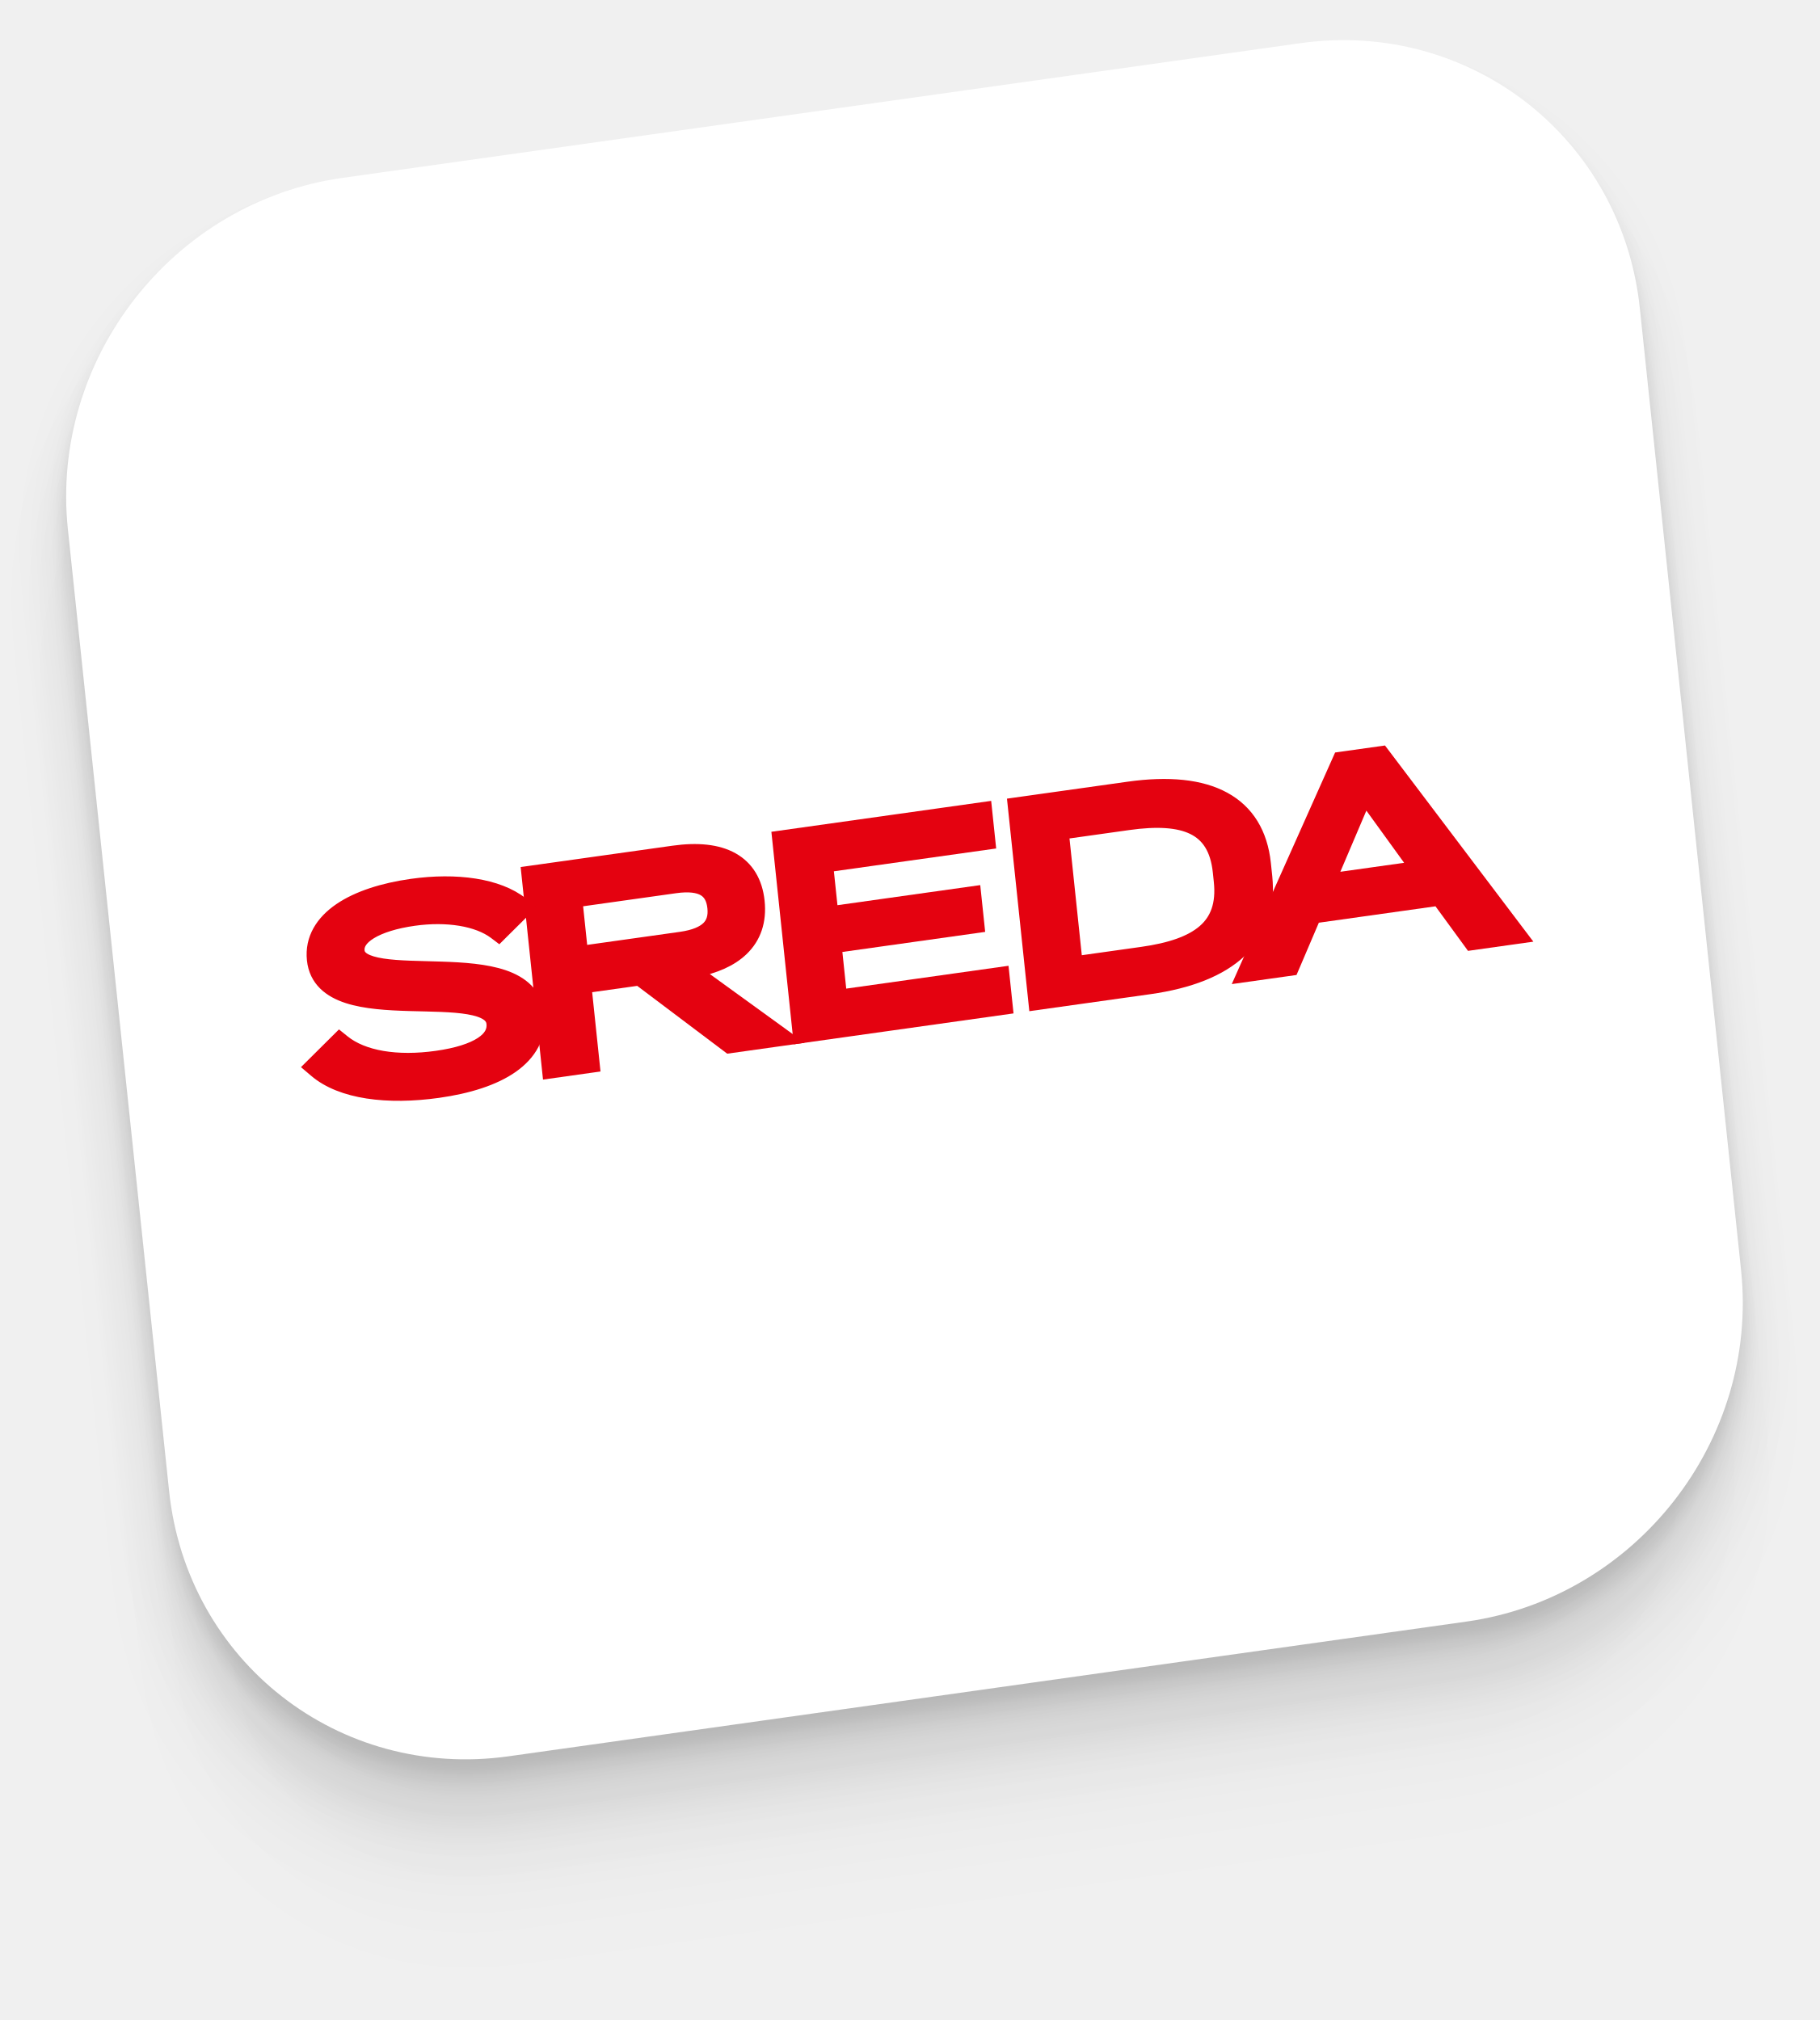
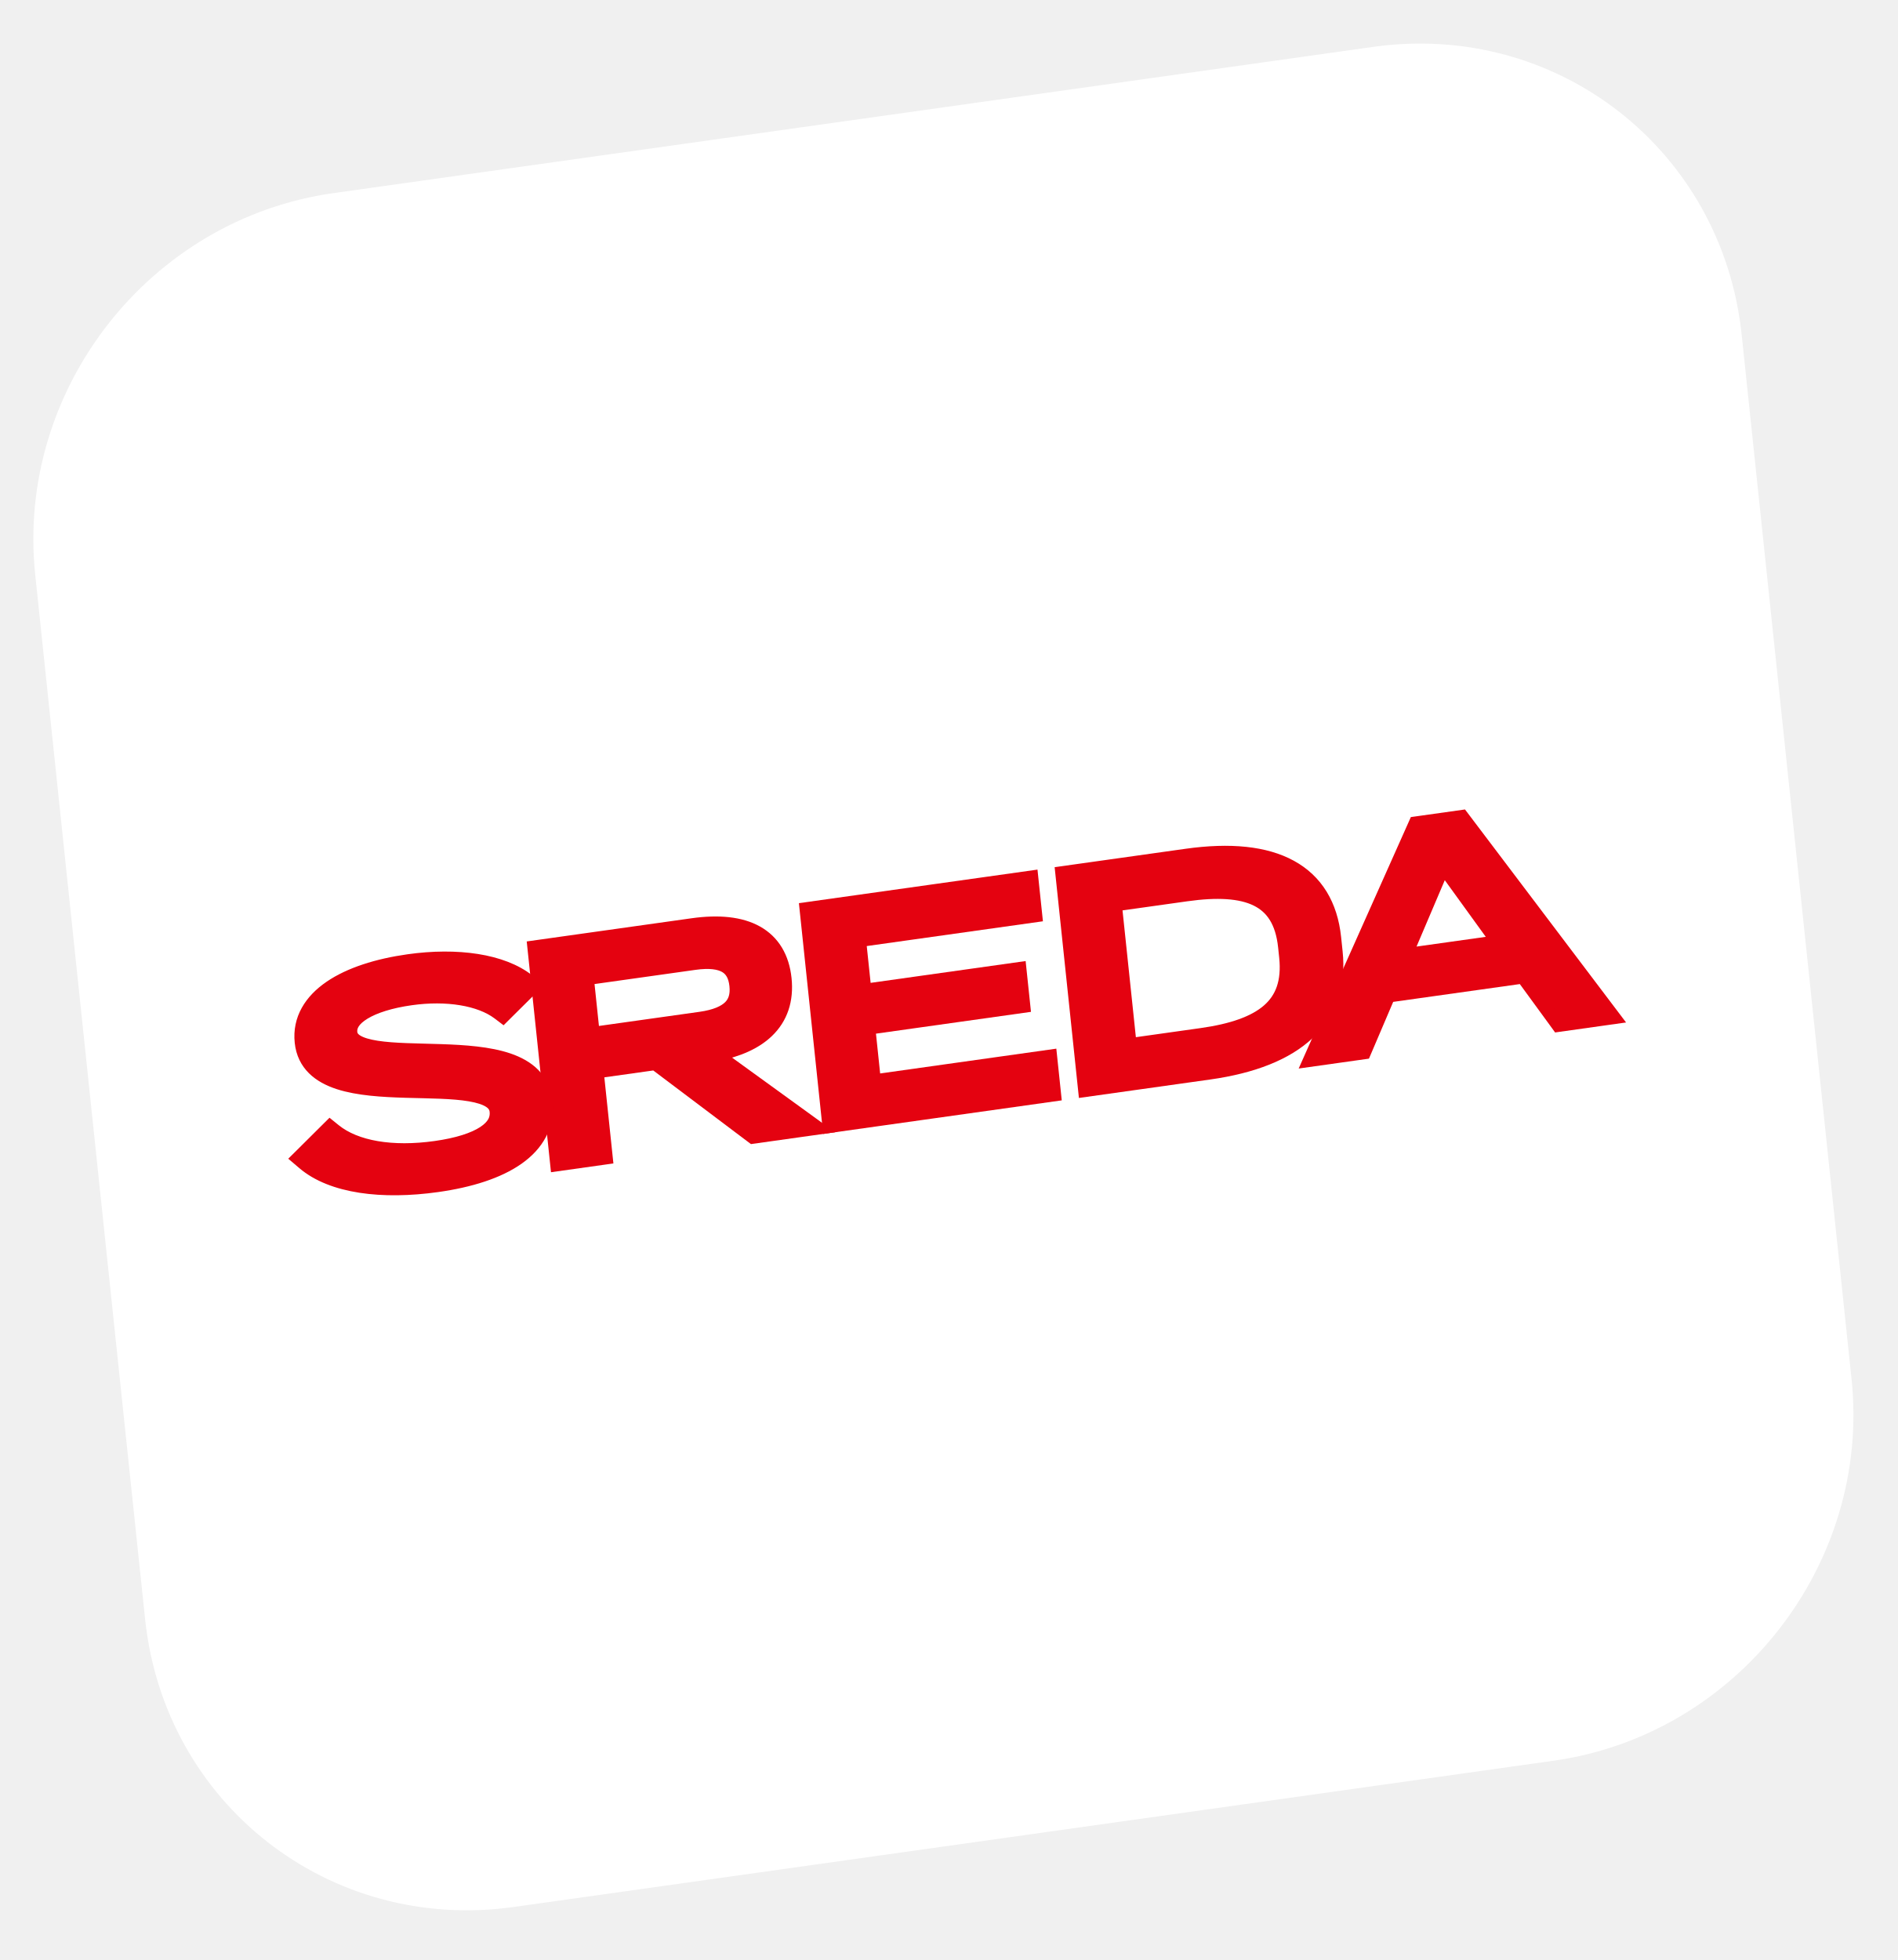
- <svg xmlns="http://www.w3.org/2000/svg" width="127" height="141" viewBox="0 0 127 141" fill="none">
-   <g filter="url(#filter0_dddd_2283_10080)">
-     <rect width="110.784" height="110.784" rx="21.638" transform="matrix(0.990252 -0.139284 0.10464 0.99451 2.47296 15.4305)" fill="white" />
-     <path d="M96.811 55.807L96.958 56.002L106.117 68.115L106.567 68.711L102.993 69.214L102.847 69.014L100.724 66.103L92.084 67.319L90.627 70.733L90.526 70.968L87.022 71.46L87.336 70.757L93.716 56.458L93.819 56.228L96.811 55.807ZM93.188 64.694L99.11 63.861L95.605 59.016L93.188 64.694Z" fill="white" stroke="white" stroke-width="0.866" />
-     <path d="M69.135 59.701L69.394 62.162L58.068 63.755L58.407 66.982L68.373 65.58L68.626 67.984L58.66 69.386L59.02 72.805L70.346 71.212L70.605 73.674L56.124 75.711L54.654 61.737L69.135 59.701Z" fill="white" stroke="white" stroke-width="0.866" />
-     <path d="M79.098 58.299C81.908 57.903 84.167 58.13 85.794 59.02C87.445 59.924 88.385 61.478 88.607 63.581L88.704 64.507C88.925 66.61 88.335 68.38 86.919 69.715C85.525 71.03 83.378 71.877 80.568 72.272L72.566 73.398L71.096 59.424L79.098 58.299ZM75.459 70.474L80.049 69.828C82.018 69.551 83.459 69.055 84.361 68.27C85.229 67.514 85.658 66.438 85.488 64.822L85.419 64.167C85.249 62.551 84.609 61.626 83.61 61.133C82.571 60.621 81.07 60.538 79.101 60.815L74.511 61.461L75.459 70.474Z" fill="white" stroke="white" stroke-width="0.866" />
-     <path d="M47.34 62.766C49.026 62.528 50.433 62.666 51.468 63.245C52.526 63.836 53.133 64.854 53.277 66.222C53.421 67.59 53.042 68.743 52.136 69.606C51.366 70.339 50.255 70.825 48.872 71.096L54.51 75.18L55.384 75.815L51.216 76.401L51.078 76.297L44.935 71.668L41.199 72.193L41.781 77.728L38.627 78.171L37.157 64.198L47.34 62.766ZM40.942 69.751L47.853 68.779C48.808 68.645 49.405 68.375 49.744 68.038C50.063 67.722 50.212 67.287 50.146 66.662C50.079 66.026 49.842 65.641 49.467 65.42C49.068 65.186 48.434 65.089 47.478 65.224L40.568 66.196L40.942 69.751Z" fill="white" stroke="white" stroke-width="0.866" />
-     <path d="M29.08 65.079C32.195 64.641 35.117 65.039 36.781 66.356L37.158 66.655L36.805 67.007L35.425 68.374L35.156 68.642L34.864 68.422C33.671 67.526 31.552 67.171 29.239 67.496C27.932 67.68 26.898 68.008 26.221 68.421C25.544 68.835 25.316 69.268 25.359 69.679C25.383 69.91 25.503 70.094 25.773 70.255C26.057 70.426 26.481 70.551 27.038 70.637C28.156 70.811 29.621 70.807 31.166 70.859C32.678 70.91 34.26 71.015 35.502 71.439C36.76 71.868 37.76 72.66 37.913 74.116C38.074 75.648 37.363 76.876 36.094 77.766C34.848 78.641 33.048 79.21 30.931 79.508C27.405 80.004 24.159 79.617 22.346 78.069L21.992 77.768L22.333 77.429L23.755 76.016L24.034 75.739L24.329 75.978C25.681 77.073 28.032 77.476 30.819 77.084C32.246 76.883 33.283 76.544 33.931 76.117C34.559 75.704 34.782 75.246 34.729 74.74C34.701 74.471 34.567 74.265 34.298 74.091C34.013 73.908 33.591 73.772 33.036 73.678C31.923 73.487 30.462 73.489 28.924 73.444C27.417 73.4 25.84 73.311 24.604 72.909C23.353 72.503 22.35 71.738 22.198 70.3C22.043 68.819 22.806 67.629 24.065 66.77C25.31 65.921 27.077 65.361 29.08 65.079Z" fill="white" stroke="white" stroke-width="0.866" />
-     <path d="M96.463 52.501L96.61 52.695L105.769 64.808L106.22 65.404L102.645 65.907L102.5 65.707L100.376 62.797L91.736 64.012L90.279 67.426L90.178 67.661L86.675 68.154L86.988 67.45L93.369 53.151L93.471 52.922L96.463 52.501ZM92.84 61.387L98.762 60.554L95.257 55.709L92.84 61.387Z" fill="#E40210" stroke="#E40210" stroke-width="0.866" />
-     <path d="M68.787 56.394L69.046 58.855L57.72 60.448L58.06 63.675L68.025 62.273L68.278 64.677L58.313 66.079L58.672 69.499L69.998 67.905L70.257 70.367L55.777 72.404L54.307 58.431L68.787 56.394Z" fill="#E40210" stroke="#E40210" stroke-width="0.866" />
-     <path d="M78.75 54.993C81.56 54.598 83.82 54.825 85.446 55.715C87.098 56.618 88.037 58.173 88.259 60.276L88.356 61.201C88.577 63.304 87.987 65.075 86.572 66.41C85.177 67.725 83.03 68.571 80.22 68.967L72.218 70.092L70.748 56.118L78.75 54.993ZM75.112 67.168L79.701 66.522C81.67 66.246 83.111 65.749 84.013 64.964C84.881 64.209 85.31 63.132 85.14 61.517L85.071 60.861C84.901 59.245 84.261 58.32 83.262 57.828C82.223 57.316 80.722 57.233 78.753 57.51L74.163 58.155L75.112 67.168Z" fill="#E40210" stroke="#E40210" stroke-width="0.866" />
-     <path d="M46.992 59.46C48.678 59.223 50.085 59.36 51.12 59.939C52.178 60.531 52.785 61.548 52.929 62.916C53.073 64.284 52.694 65.437 51.788 66.3C51.019 67.033 49.907 67.52 48.524 67.79L54.162 71.875L55.036 72.509L50.868 73.095L50.73 72.991L44.587 68.362L40.851 68.887L41.433 74.422L38.279 74.866L36.809 60.892L46.992 59.46ZM40.594 66.446L47.505 65.474C48.46 65.339 49.057 65.07 49.396 64.733C49.715 64.416 49.864 63.981 49.798 63.356C49.731 62.72 49.494 62.335 49.119 62.114C48.72 61.88 48.086 61.784 47.13 61.918L40.22 62.89L40.594 66.446Z" fill="#E40210" stroke="#E40210" stroke-width="0.866" />
-     <path d="M28.732 61.775C31.847 61.337 34.769 61.734 36.433 63.052L36.811 63.351L36.457 63.702L35.078 65.07L34.809 65.338L34.517 65.117C33.323 64.222 31.205 63.866 28.891 64.192C27.585 64.376 26.55 64.704 25.874 65.117C25.196 65.531 24.968 65.963 25.011 66.375C25.035 66.605 25.156 66.79 25.425 66.951C25.709 67.121 26.133 67.246 26.69 67.333C27.808 67.507 29.274 67.503 30.818 67.555C32.331 67.605 33.913 67.711 35.154 68.134C36.412 68.563 37.412 69.356 37.565 70.812C37.727 72.344 37.015 73.571 35.746 74.462C34.5 75.337 32.7 75.906 30.583 76.204C27.057 76.699 23.811 76.312 21.998 74.765L21.644 74.464L21.985 74.125L23.407 72.712L23.686 72.435L23.981 72.673C25.334 73.769 27.684 74.172 30.471 73.78C31.899 73.579 32.935 73.239 33.584 72.813C34.212 72.4 34.435 71.942 34.382 71.436C34.353 71.167 34.219 70.961 33.95 70.787C33.666 70.603 33.243 70.468 32.689 70.373C31.576 70.183 30.114 70.184 28.576 70.14C27.069 70.096 25.493 70.006 24.257 69.605C23.005 69.199 22.002 68.433 21.851 66.996C21.695 65.514 22.459 64.325 23.718 63.466C24.962 62.617 26.729 62.057 28.732 61.775Z" fill="#E40210" stroke="#E40210" stroke-width="0.866" />
-   </g>
-   <defs>
-     <filter id="filter0_dddd_2283_10080" x="-2.143" y="0" width="130.529" height="142.917" filterUnits="userSpaceOnUse" color-interpolation-filters="sRGB">
-       <feFlood flood-opacity="0" result="BackgroundImageFix" />
-       <feColorMatrix in="SourceAlpha" type="matrix" values="0 0 0 0 0 0 0 0 0 0 0 0 0 0 0 0 0 0 127 0" result="hardAlpha" />
-       <feOffset dy="1.154" />
-       <feGaussianBlur stdDeviation="0.577" />
-       <feColorMatrix type="matrix" values="0 0 0 0 0 0 0 0 0 0 0 0 0 0 0 0 0 0 0.1 0" />
-       <feBlend mode="normal" in2="BackgroundImageFix" result="effect1_dropShadow_2283_10080" />
-       <feColorMatrix in="SourceAlpha" type="matrix" values="0 0 0 0 0 0 0 0 0 0 0 0 0 0 0 0 0 0 127 0" result="hardAlpha" />
-       <feOffset dy="3.462" />
-       <feGaussianBlur stdDeviation="1.731" />
-       <feColorMatrix type="matrix" values="0 0 0 0 0 0 0 0 0 0 0 0 0 0 0 0 0 0 0.09 0" />
-       <feBlend mode="normal" in2="effect1_dropShadow_2283_10080" result="effect2_dropShadow_2283_10080" />
-       <feColorMatrix in="SourceAlpha" type="matrix" values="0 0 0 0 0 0 0 0 0 0 0 0 0 0 0 0 0 0 127 0" result="hardAlpha" />
-       <feOffset dy="6.924" />
-       <feGaussianBlur stdDeviation="2.308" />
-       <feColorMatrix type="matrix" values="0 0 0 0 0 0 0 0 0 0 0 0 0 0 0 0 0 0 0.05 0" />
-       <feBlend mode="normal" in2="effect2_dropShadow_2283_10080" result="effect3_dropShadow_2283_10080" />
-       <feColorMatrix in="SourceAlpha" type="matrix" values="0 0 0 0 0 0 0 0 0 0 0 0 0 0 0 0 0 0 127 0" result="hardAlpha" />
-       <feOffset dy="12.694" />
-       <feGaussianBlur stdDeviation="2.308" />
-       <feColorMatrix type="matrix" values="0 0 0 0 0 0 0 0 0 0 0 0 0 0 0 0 0 0 0.01 0" />
-       <feBlend mode="normal" in2="effect3_dropShadow_2283_10080" result="effect4_dropShadow_2283_10080" />
-       <feBlend mode="normal" in="SourceGraphic" in2="effect4_dropShadow_2283_10080" result="shape" />
-     </filter>
-   </defs>
+ <svg xmlns="http://www.w3.org/2000/svg" width="122" height="126" viewBox="0 0 122 126" fill="none">
+   <rect width="110.784" height="110.784" rx="21.638" transform="matrix(0.990252 -0.139284 0.10464 0.99451 0 15.4305)" fill="white" />
+   <path d="M94.338 55.807L94.485 56.002L103.644 68.115L104.094 68.711L100.52 69.214L100.374 69.014L98.251 66.103L89.611 67.319L88.154 70.733L88.053 70.968L84.549 71.46L84.863 70.757L91.244 56.458L91.346 56.228L94.338 55.807ZM90.715 64.694L96.637 63.861L93.132 59.016L90.715 64.694Z" fill="white" stroke="white" stroke-width="0.866" />
+   <path d="M66.662 59.701L66.921 62.162L55.595 63.755L55.934 66.982L65.9 65.58L66.153 67.984L56.187 69.386L56.547 72.805L67.873 71.212L68.132 73.674L53.651 75.711L52.181 61.737L66.662 59.701Z" fill="white" stroke="white" stroke-width="0.866" />
+   <path d="M76.625 58.299C79.435 57.903 81.694 58.13 83.321 59.02C84.972 59.924 85.912 61.478 86.134 63.581L86.231 64.507C86.452 66.61 85.862 68.38 84.446 69.715C83.052 71.03 80.905 71.877 78.095 72.272L70.093 73.398L68.623 59.424L76.625 58.299ZM72.986 70.474L77.576 69.828C79.545 69.551 80.986 69.055 81.888 68.27C82.756 67.514 83.185 66.438 83.015 64.822L82.946 64.167C82.776 62.551 82.136 61.626 81.137 61.133C80.098 60.621 78.597 60.538 76.628 60.815L72.038 61.461L72.986 70.474Z" fill="white" stroke="white" stroke-width="0.866" />
+   <path d="M44.867 62.766C46.553 62.528 47.96 62.666 48.995 63.245C50.053 63.836 50.66 64.854 50.804 66.222C50.948 67.59 50.569 68.743 49.663 69.606C48.894 70.339 47.782 70.825 46.399 71.096L52.037 75.18L52.911 75.815L48.743 76.401L48.605 76.297L42.462 71.668L38.726 72.193L39.308 77.728L36.154 78.171L34.684 64.198L44.867 62.766ZM38.469 69.751L45.38 68.779C46.335 68.645 46.932 68.375 47.271 68.038C47.59 67.722 47.739 67.287 47.673 66.662C47.606 66.026 47.369 65.641 46.994 65.42C46.595 65.186 45.961 65.089 45.005 65.224L38.095 66.196L38.469 69.751Z" fill="white" stroke="white" stroke-width="0.866" />
+   <path d="M26.607 65.079C29.722 64.641 32.644 65.039 34.307 66.356L34.685 66.655L34.332 67.007L32.953 68.374L32.683 68.642L32.391 68.422C31.198 67.526 29.079 67.171 26.766 67.496C25.459 67.68 24.425 68.008 23.748 68.421C23.071 68.835 22.843 69.268 22.886 69.679C22.91 69.91 23.03 70.094 23.3 70.255C23.584 70.426 24.008 70.551 24.565 70.637C25.683 70.811 27.148 70.807 28.693 70.859C30.206 70.91 31.787 71.015 33.029 71.439C34.287 71.868 35.287 72.66 35.44 74.116C35.601 75.648 34.89 76.876 33.621 77.766C32.375 78.641 30.575 79.21 28.458 79.508C24.932 80.004 21.686 79.617 19.872 78.069L19.519 77.768L19.86 77.429L21.282 76.016L21.561 75.739L21.856 75.978C23.208 77.073 25.559 77.476 28.346 77.084C29.773 76.883 30.81 76.544 31.458 76.117C32.086 75.704 32.309 75.246 32.256 74.74C32.228 74.471 32.094 74.265 31.825 74.091C31.54 73.908 31.118 73.772 30.564 73.678C29.45 73.487 27.989 73.489 26.451 73.444C24.944 73.4 23.367 73.311 22.131 72.909C20.88 72.503 19.877 71.738 19.725 70.3C19.57 68.819 20.333 67.629 21.592 66.77C22.837 65.921 24.604 65.361 26.607 65.079Z" fill="white" stroke="white" stroke-width="0.866" />
+   <path d="M93.99 52.501L94.137 52.695L103.296 64.808L103.747 65.404L100.172 65.907L100.027 65.707L97.903 62.797L89.263 64.012L87.806 67.426L87.705 67.661L84.202 68.154L84.515 67.45L90.896 53.151L90.998 52.922L93.99 52.501ZM90.367 61.387L96.289 60.554L92.784 55.709L90.367 61.387Z" fill="#E40210" stroke="#E40210" stroke-width="0.866" />
+   <path d="M66.314 56.394L66.573 58.855L55.247 60.448L55.587 63.675L65.552 62.273L65.805 64.677L55.84 66.079L56.199 69.499L67.525 67.905L67.784 70.367L53.304 72.404L51.834 58.431L66.314 56.394Z" fill="#E40210" stroke="#E40210" stroke-width="0.866" />
+   <path d="M76.277 54.993C79.087 54.598 81.347 54.825 82.973 55.715C84.625 56.618 85.564 58.173 85.786 60.276L85.883 61.201C86.105 63.304 85.514 65.075 84.099 66.41C82.704 67.725 80.557 68.571 77.747 68.967L69.745 70.092L68.275 56.118L76.277 54.993ZM72.639 67.168L77.228 66.522C79.197 66.246 80.638 65.749 81.54 64.964C82.408 64.209 82.837 63.132 82.667 61.517L82.598 60.861C82.428 59.245 81.788 58.32 80.789 57.828C79.75 57.316 78.249 57.233 76.28 57.51L71.69 58.155L72.639 67.168Z" fill="#E40210" stroke="#E40210" stroke-width="0.866" />
+   <path d="M44.519 59.46C46.205 59.223 47.612 59.36 48.647 59.939C49.705 60.531 50.312 61.548 50.456 62.916C50.6 64.284 50.221 65.437 49.315 66.3C48.545 67.033 47.434 67.52 46.051 67.79L51.69 71.875L52.563 72.509L48.395 73.095L48.257 72.991L42.114 68.362L38.378 68.887L38.96 74.422L35.806 74.866L34.336 60.892L44.519 59.46ZM38.121 66.446L45.032 65.474C45.987 65.339 46.584 65.07 46.923 64.733C47.242 64.416 47.391 63.981 47.325 63.356C47.258 62.72 47.021 62.335 46.646 62.114C46.247 61.88 45.613 61.784 44.657 61.918L37.747 62.89L38.121 66.446Z" fill="#E40210" stroke="#E40210" stroke-width="0.866" />
+   <path d="M26.259 61.775C29.374 61.337 32.296 61.734 33.96 63.052L34.338 63.351L33.984 63.702L32.605 65.07L32.336 65.338L32.044 65.117C30.85 64.222 28.732 63.866 26.418 64.192C25.112 64.376 24.077 64.704 23.401 65.117C22.723 65.531 22.495 65.963 22.538 66.375C22.562 66.605 22.683 66.79 22.952 66.951C23.237 67.121 23.66 67.246 24.217 67.333C25.335 67.507 26.801 67.503 28.345 67.555C29.858 67.605 31.439 67.711 32.681 68.134C33.939 68.563 34.939 69.356 35.092 70.812C35.254 72.344 34.542 73.571 33.273 74.462C32.027 75.337 30.227 75.906 28.11 76.204C24.584 76.699 21.338 76.312 19.525 74.765L19.171 74.464L19.513 74.125L20.934 72.712L21.213 72.435L21.508 72.673C22.861 73.769 25.212 74.172 27.998 73.78C29.426 73.579 30.462 73.239 31.111 72.813C31.739 72.4 31.962 71.942 31.909 71.436C31.881 71.167 31.747 70.961 31.477 70.787C31.193 70.603 30.77 70.468 30.216 70.373C29.103 70.183 27.642 70.184 26.103 70.14C24.596 70.096 23.02 70.006 21.784 69.605C20.532 69.199 19.529 68.433 19.378 66.996C19.222 65.514 19.985 64.325 21.245 63.466C22.489 62.617 24.256 62.057 26.259 61.775Z" fill="#E40210" stroke="#E40210" stroke-width="0.866" />
</svg>
